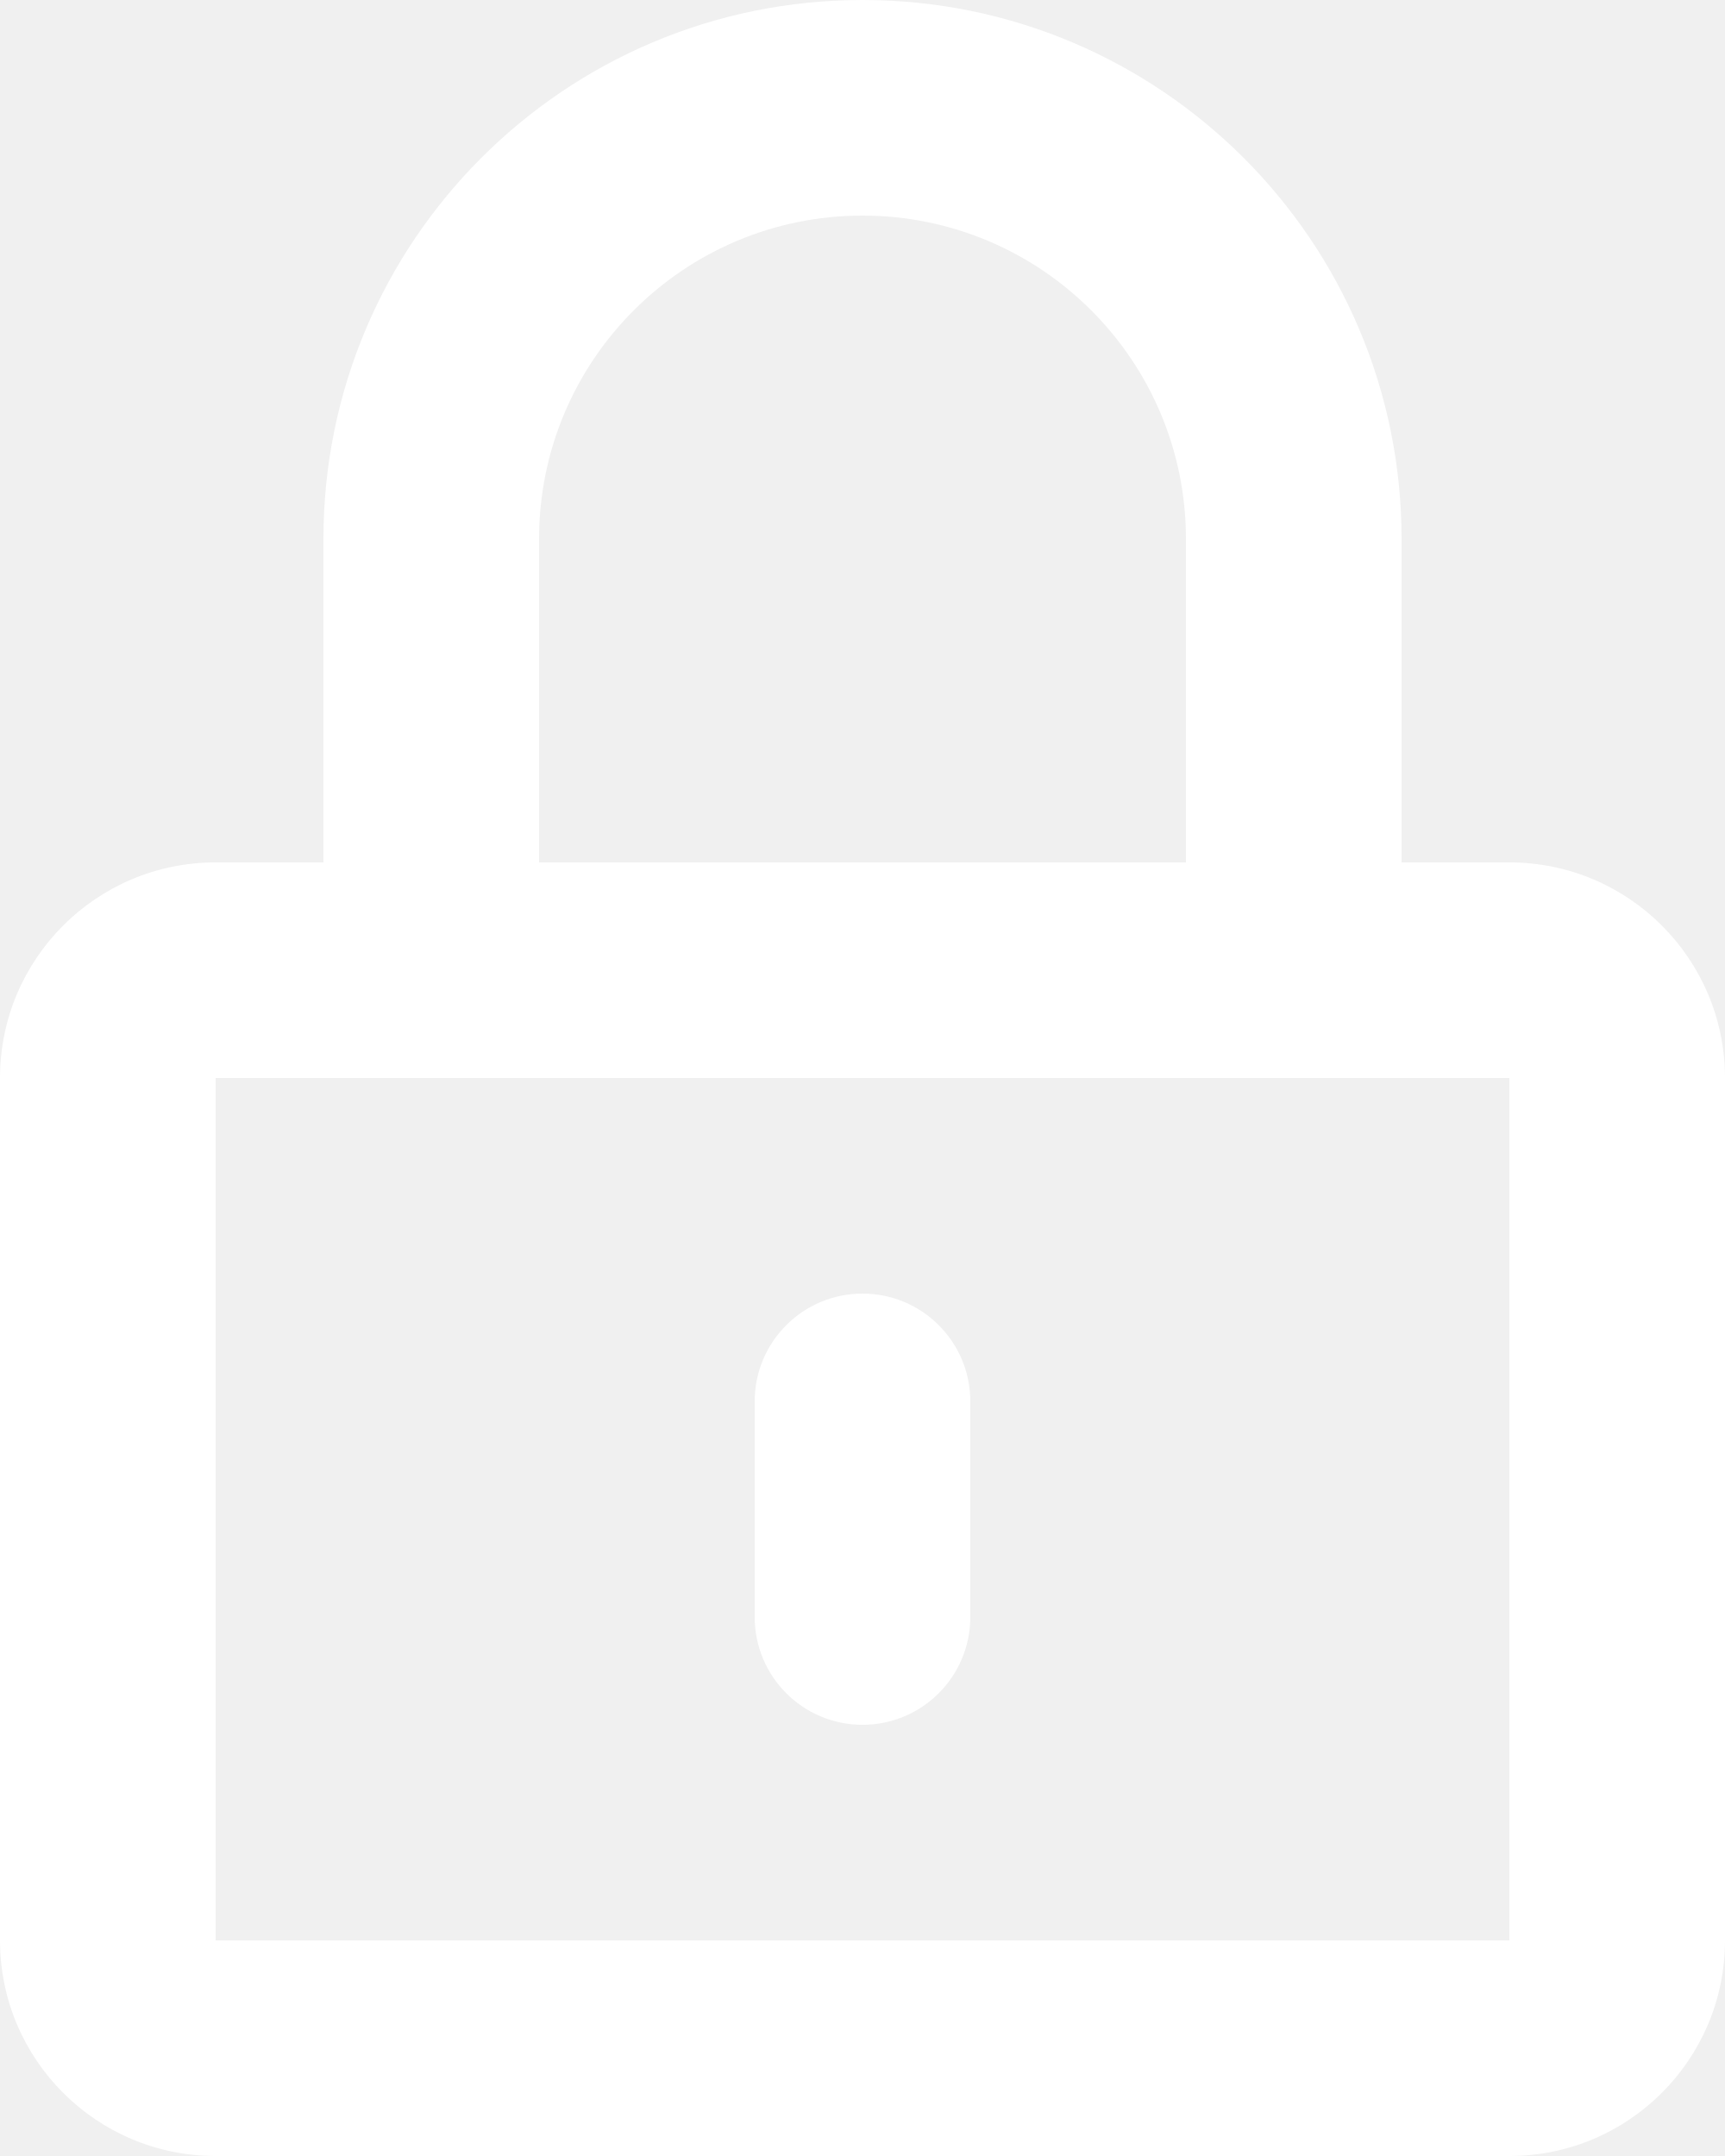
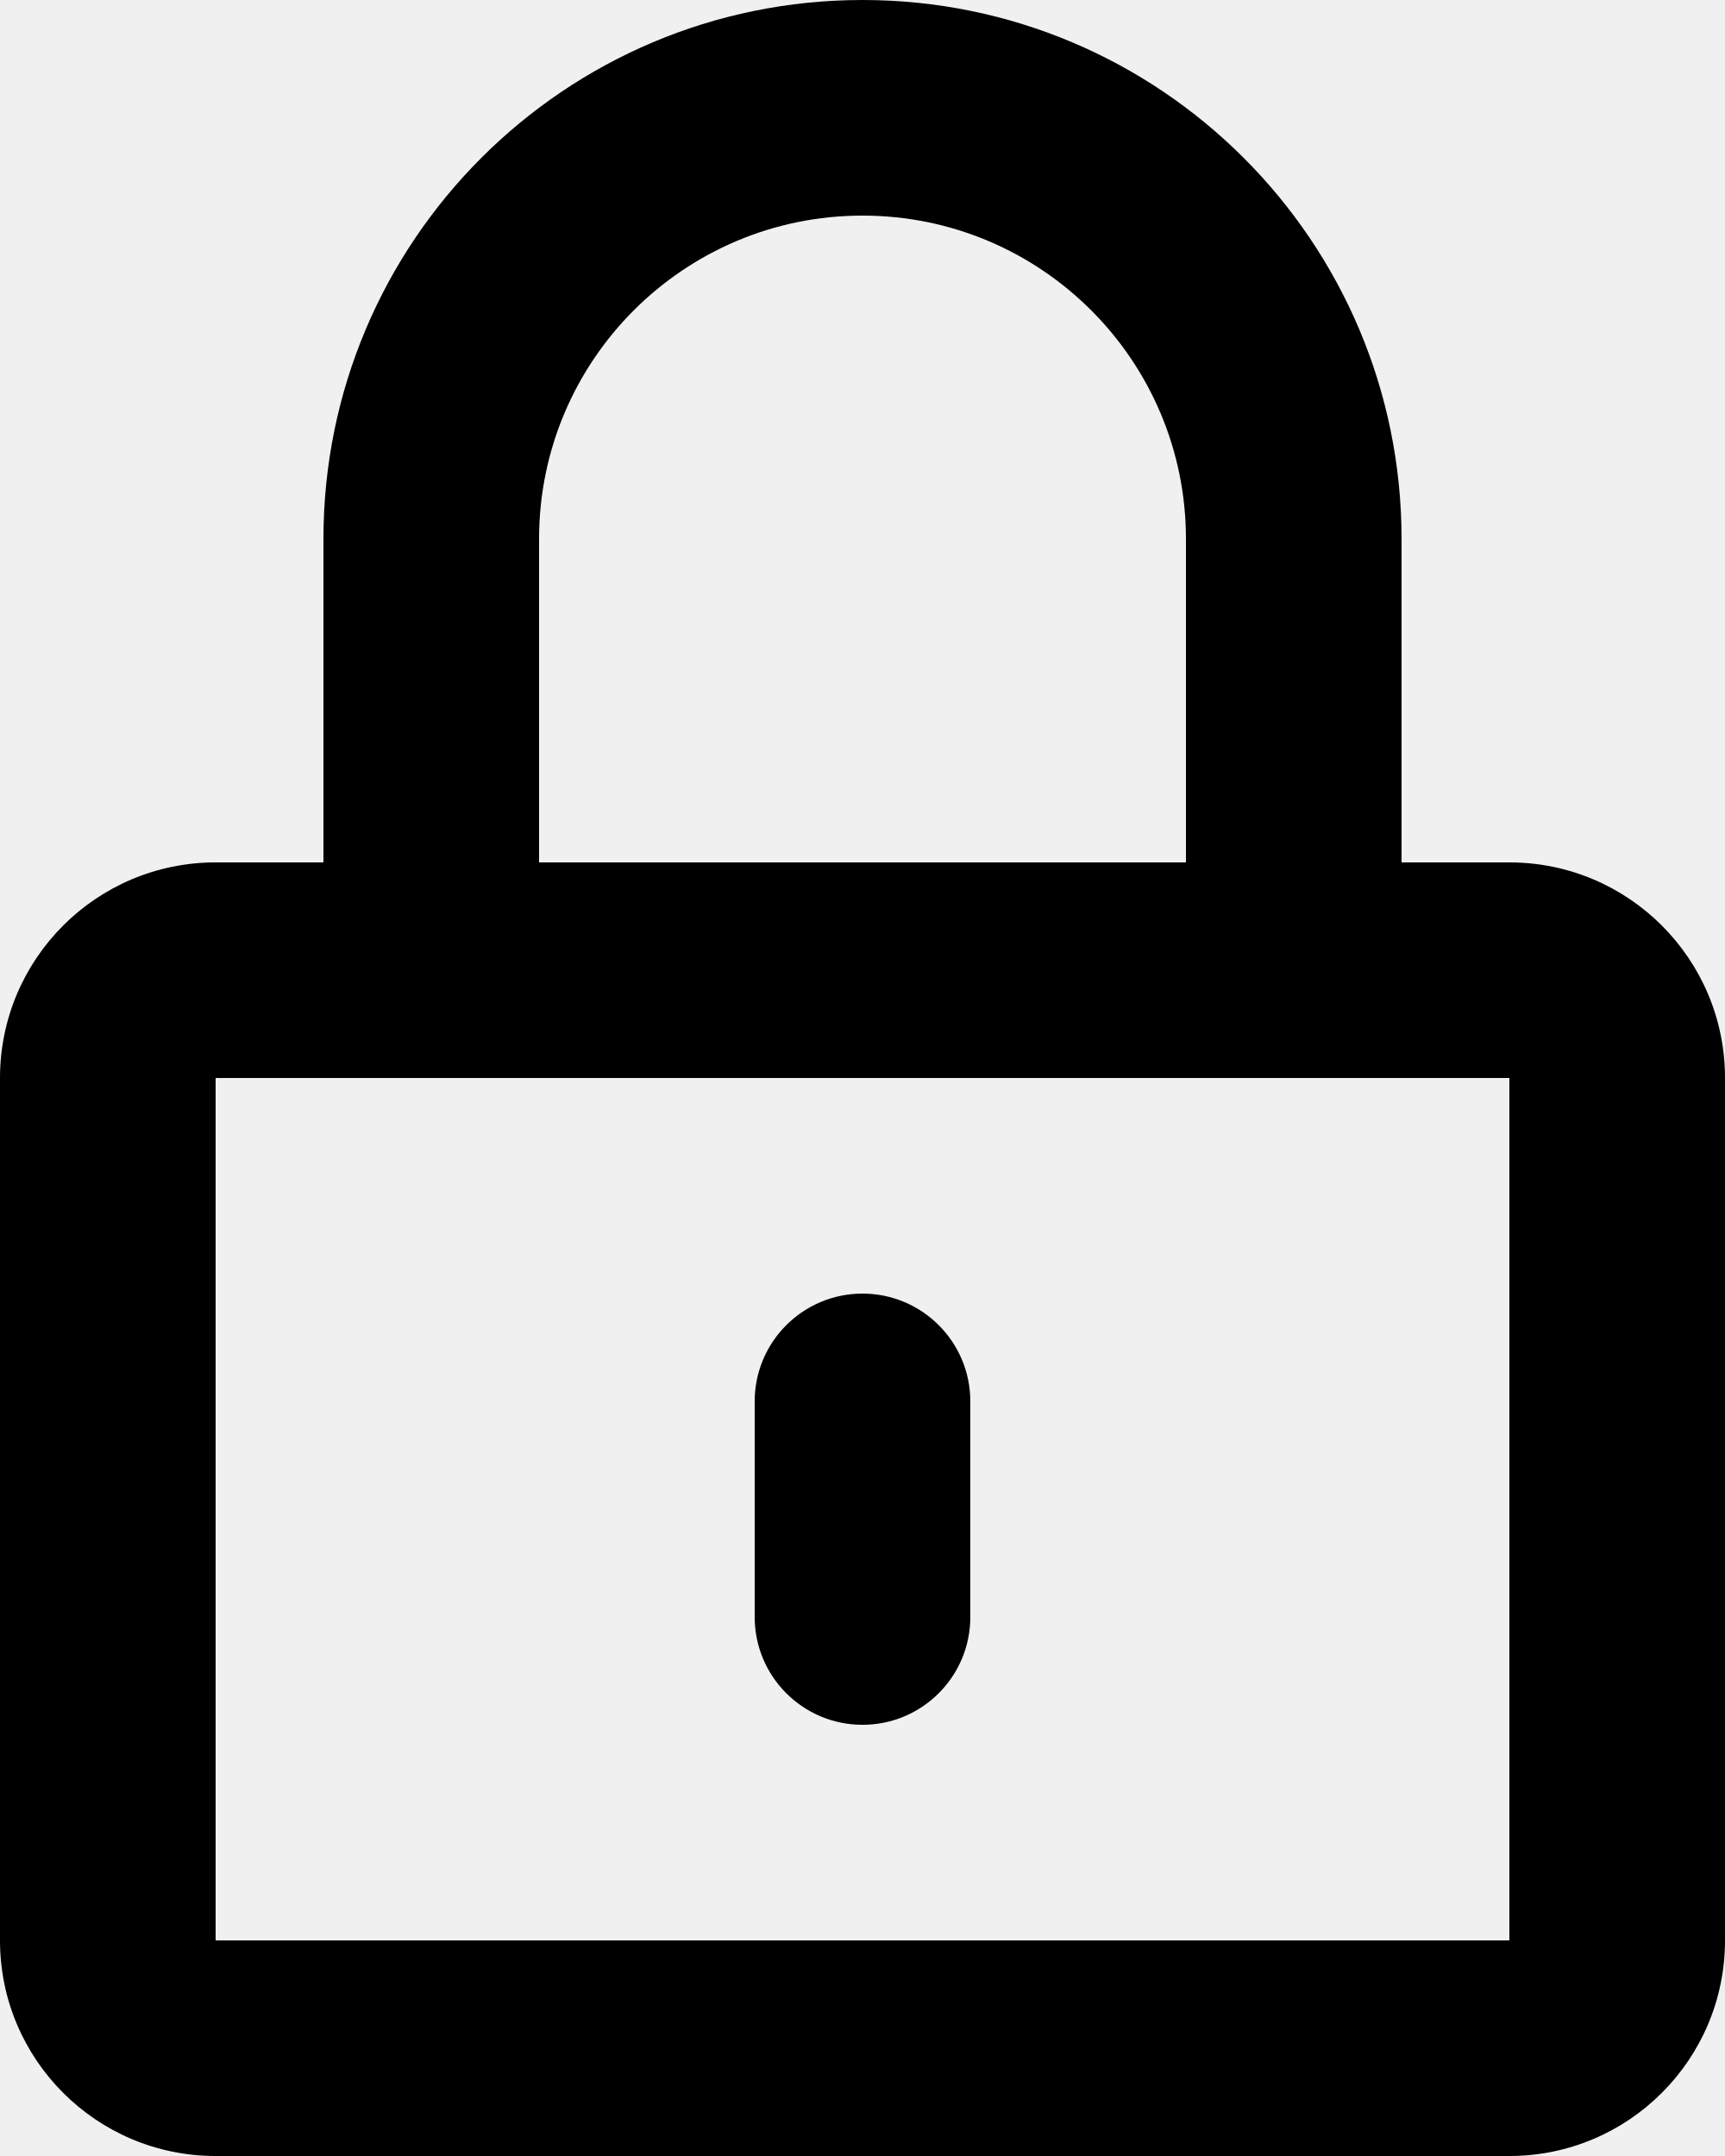
<svg xmlns="http://www.w3.org/2000/svg" viewBox="0 0 16 20" width="16" height="20">
-   <path fill="white" d="M 8 0 a 5 5 1 0 0 -5 5 v 3 h -1 a -2 -2 0 0 0 -2 2 v 8 a -2 -2 0 0 0 2 2 h 12 a -2 -2 0 0 0 2 -2 v -8 a -2 -2 0 0 0 -2 -2 h -1 v -3 a -5 -5 0 0 0 -5 -5 z m 0 2 a -3 -3 0 0 1 3 3 v 3 h -6 v -3 a -3 -3 0 0 1 3 -3 z M 2 10 h 12 v 8 h -12 v -8 z M 8 12 a 1 1 0 0 0 -1 1 v 2 a 1 1 0 0 0 1 1 a 1 1 0 0 0 1 -1 v -2 a 1 1 0 0 0 -1 -1 z" />
+   <path fill="currentColor" d="M 8 0 a 5 5 1 0 0 -5 5 v 3 h -1 a -2 -2 0 0 0 -2 2 v 8 a -2 -2 0 0 0 2 2 h 12 a -2 -2 0 0 0 2 -2 v -8 a -2 -2 0 0 0 -2 -2 h -1 v -3 a -5 -5 0 0 0 -5 -5 z m 0 2 a -3 -3 0 0 1 3 3 v 3 h -6 v -3 a -3 -3 0 0 1 3 -3 z M 2 10 h 12 v 8 h -12 v -8 z M 8 12 a 1 1 0 0 0 -1 1 v 2 a 1 1 0 0 0 1 1 a 1 1 0 0 0 1 -1 v -2 a 1 1 0 0 0 -1 -1 z" />
</svg>
